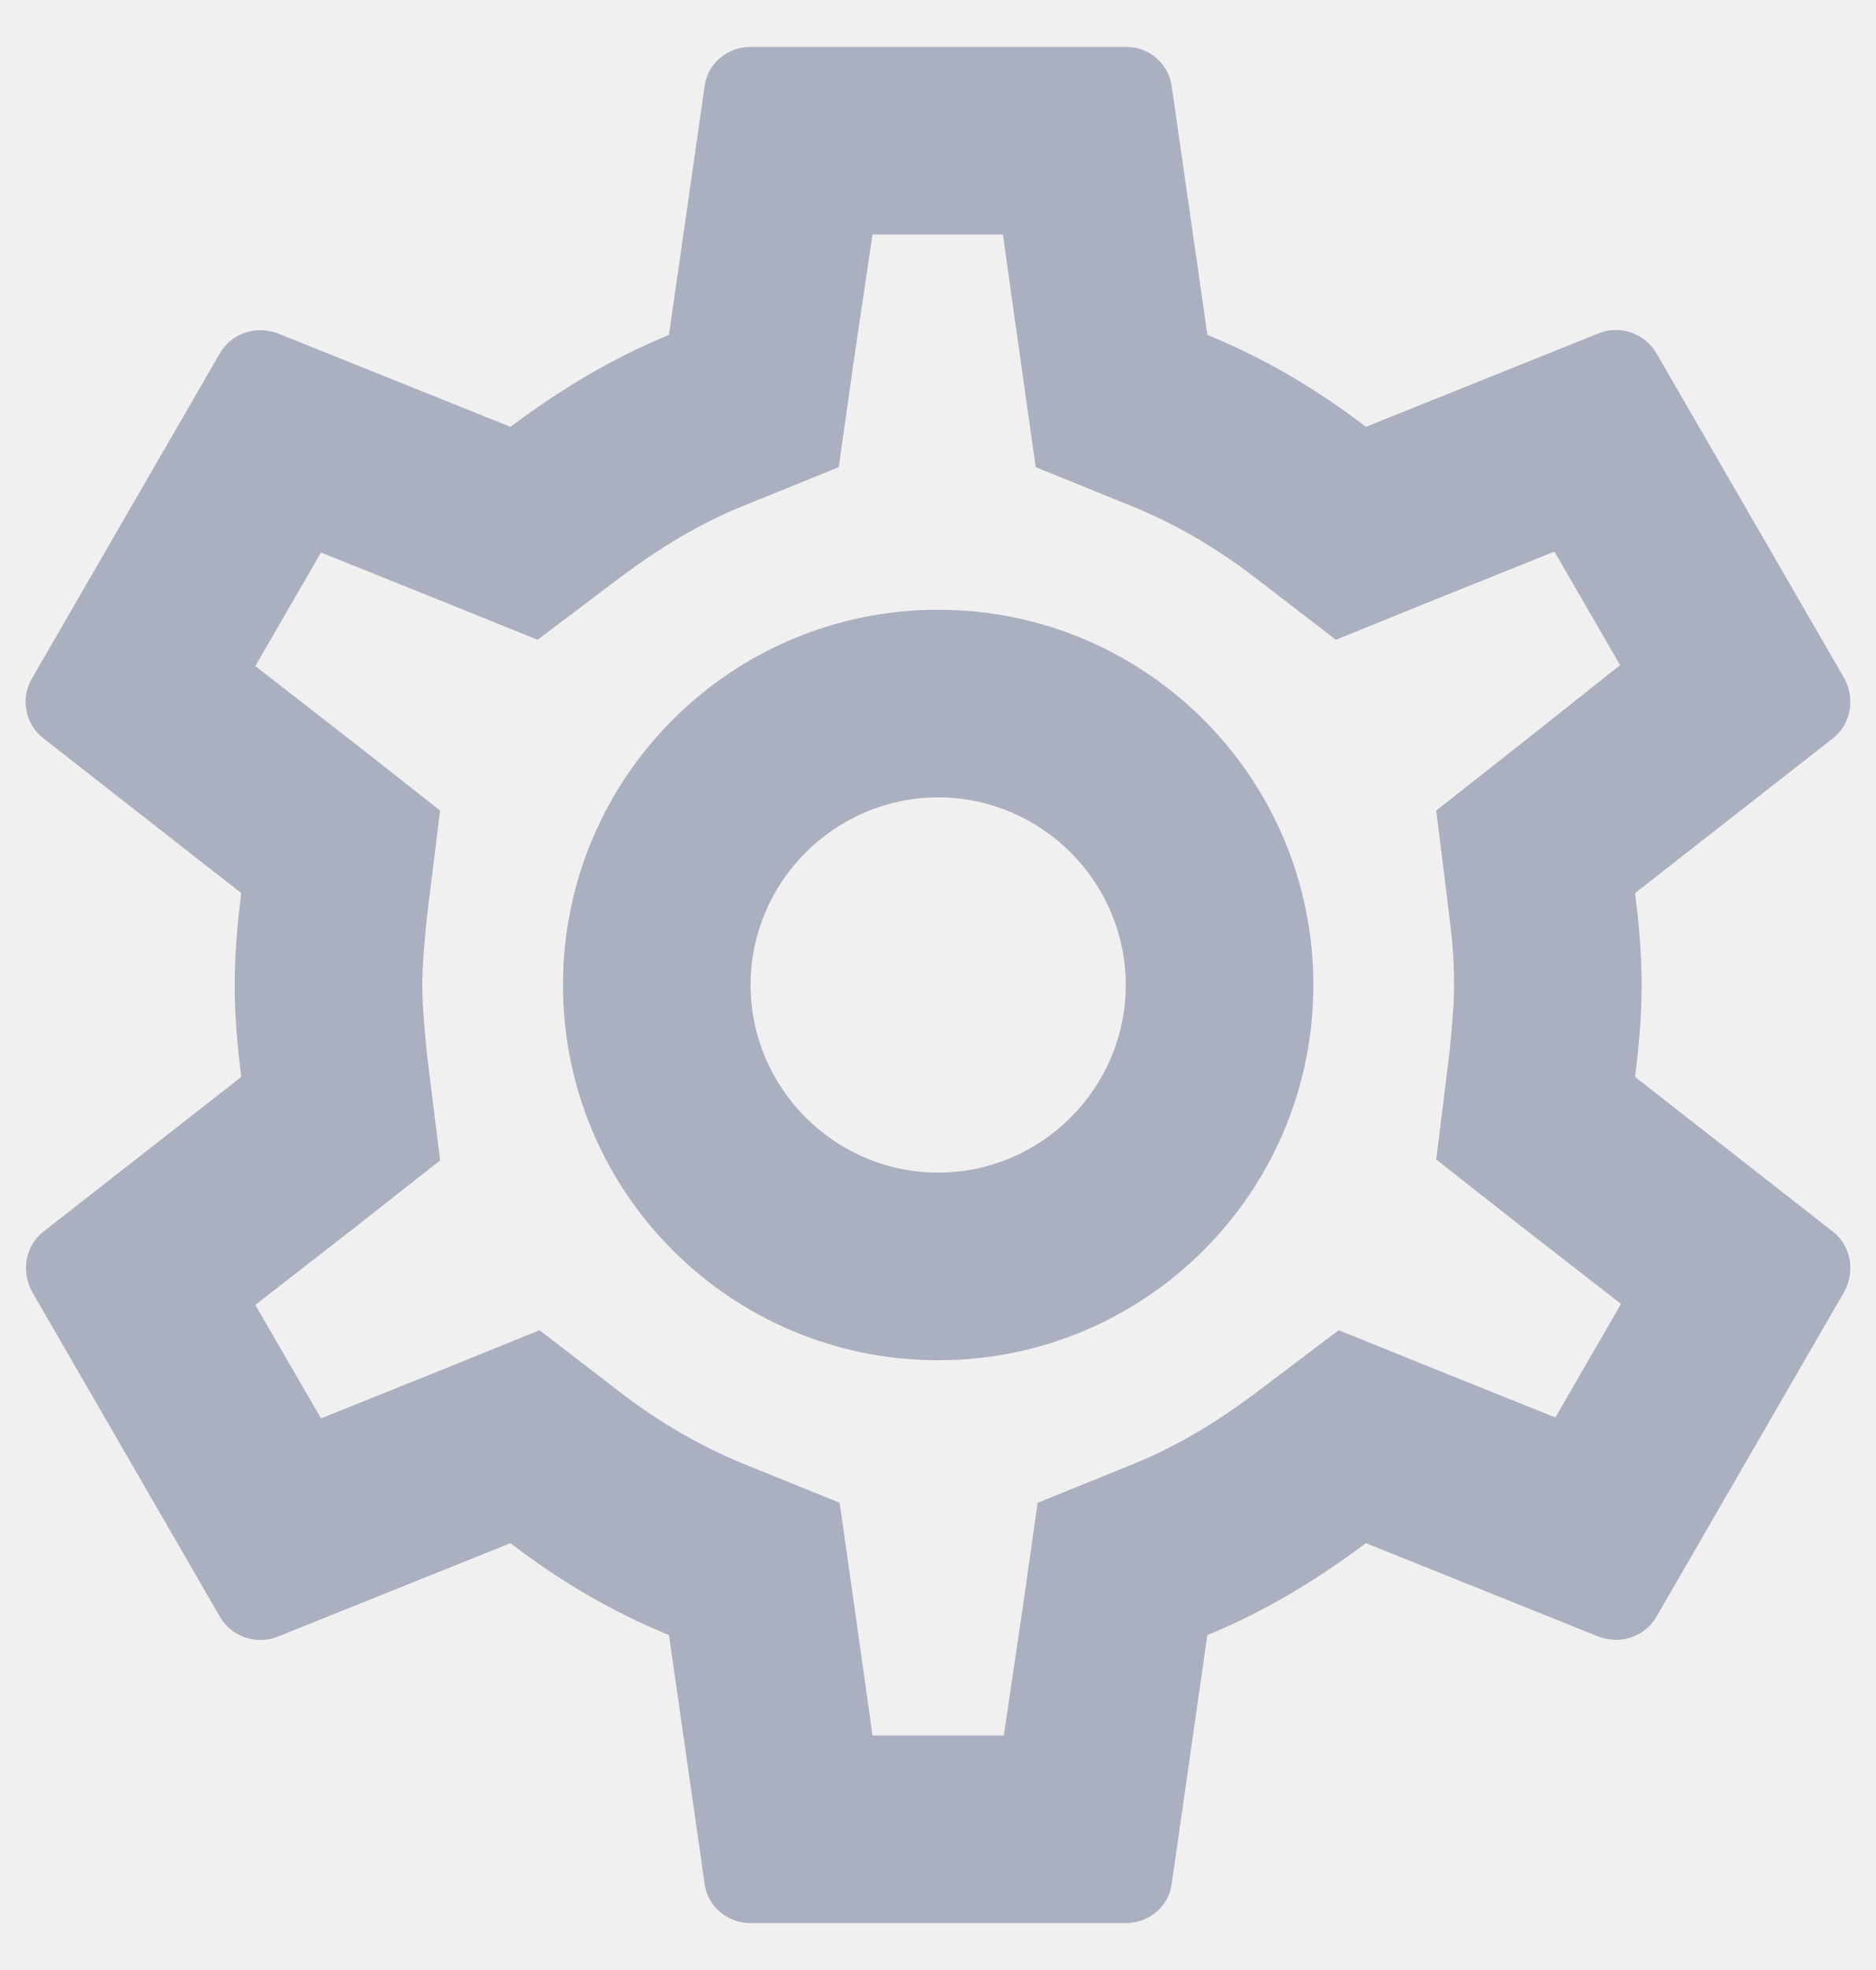
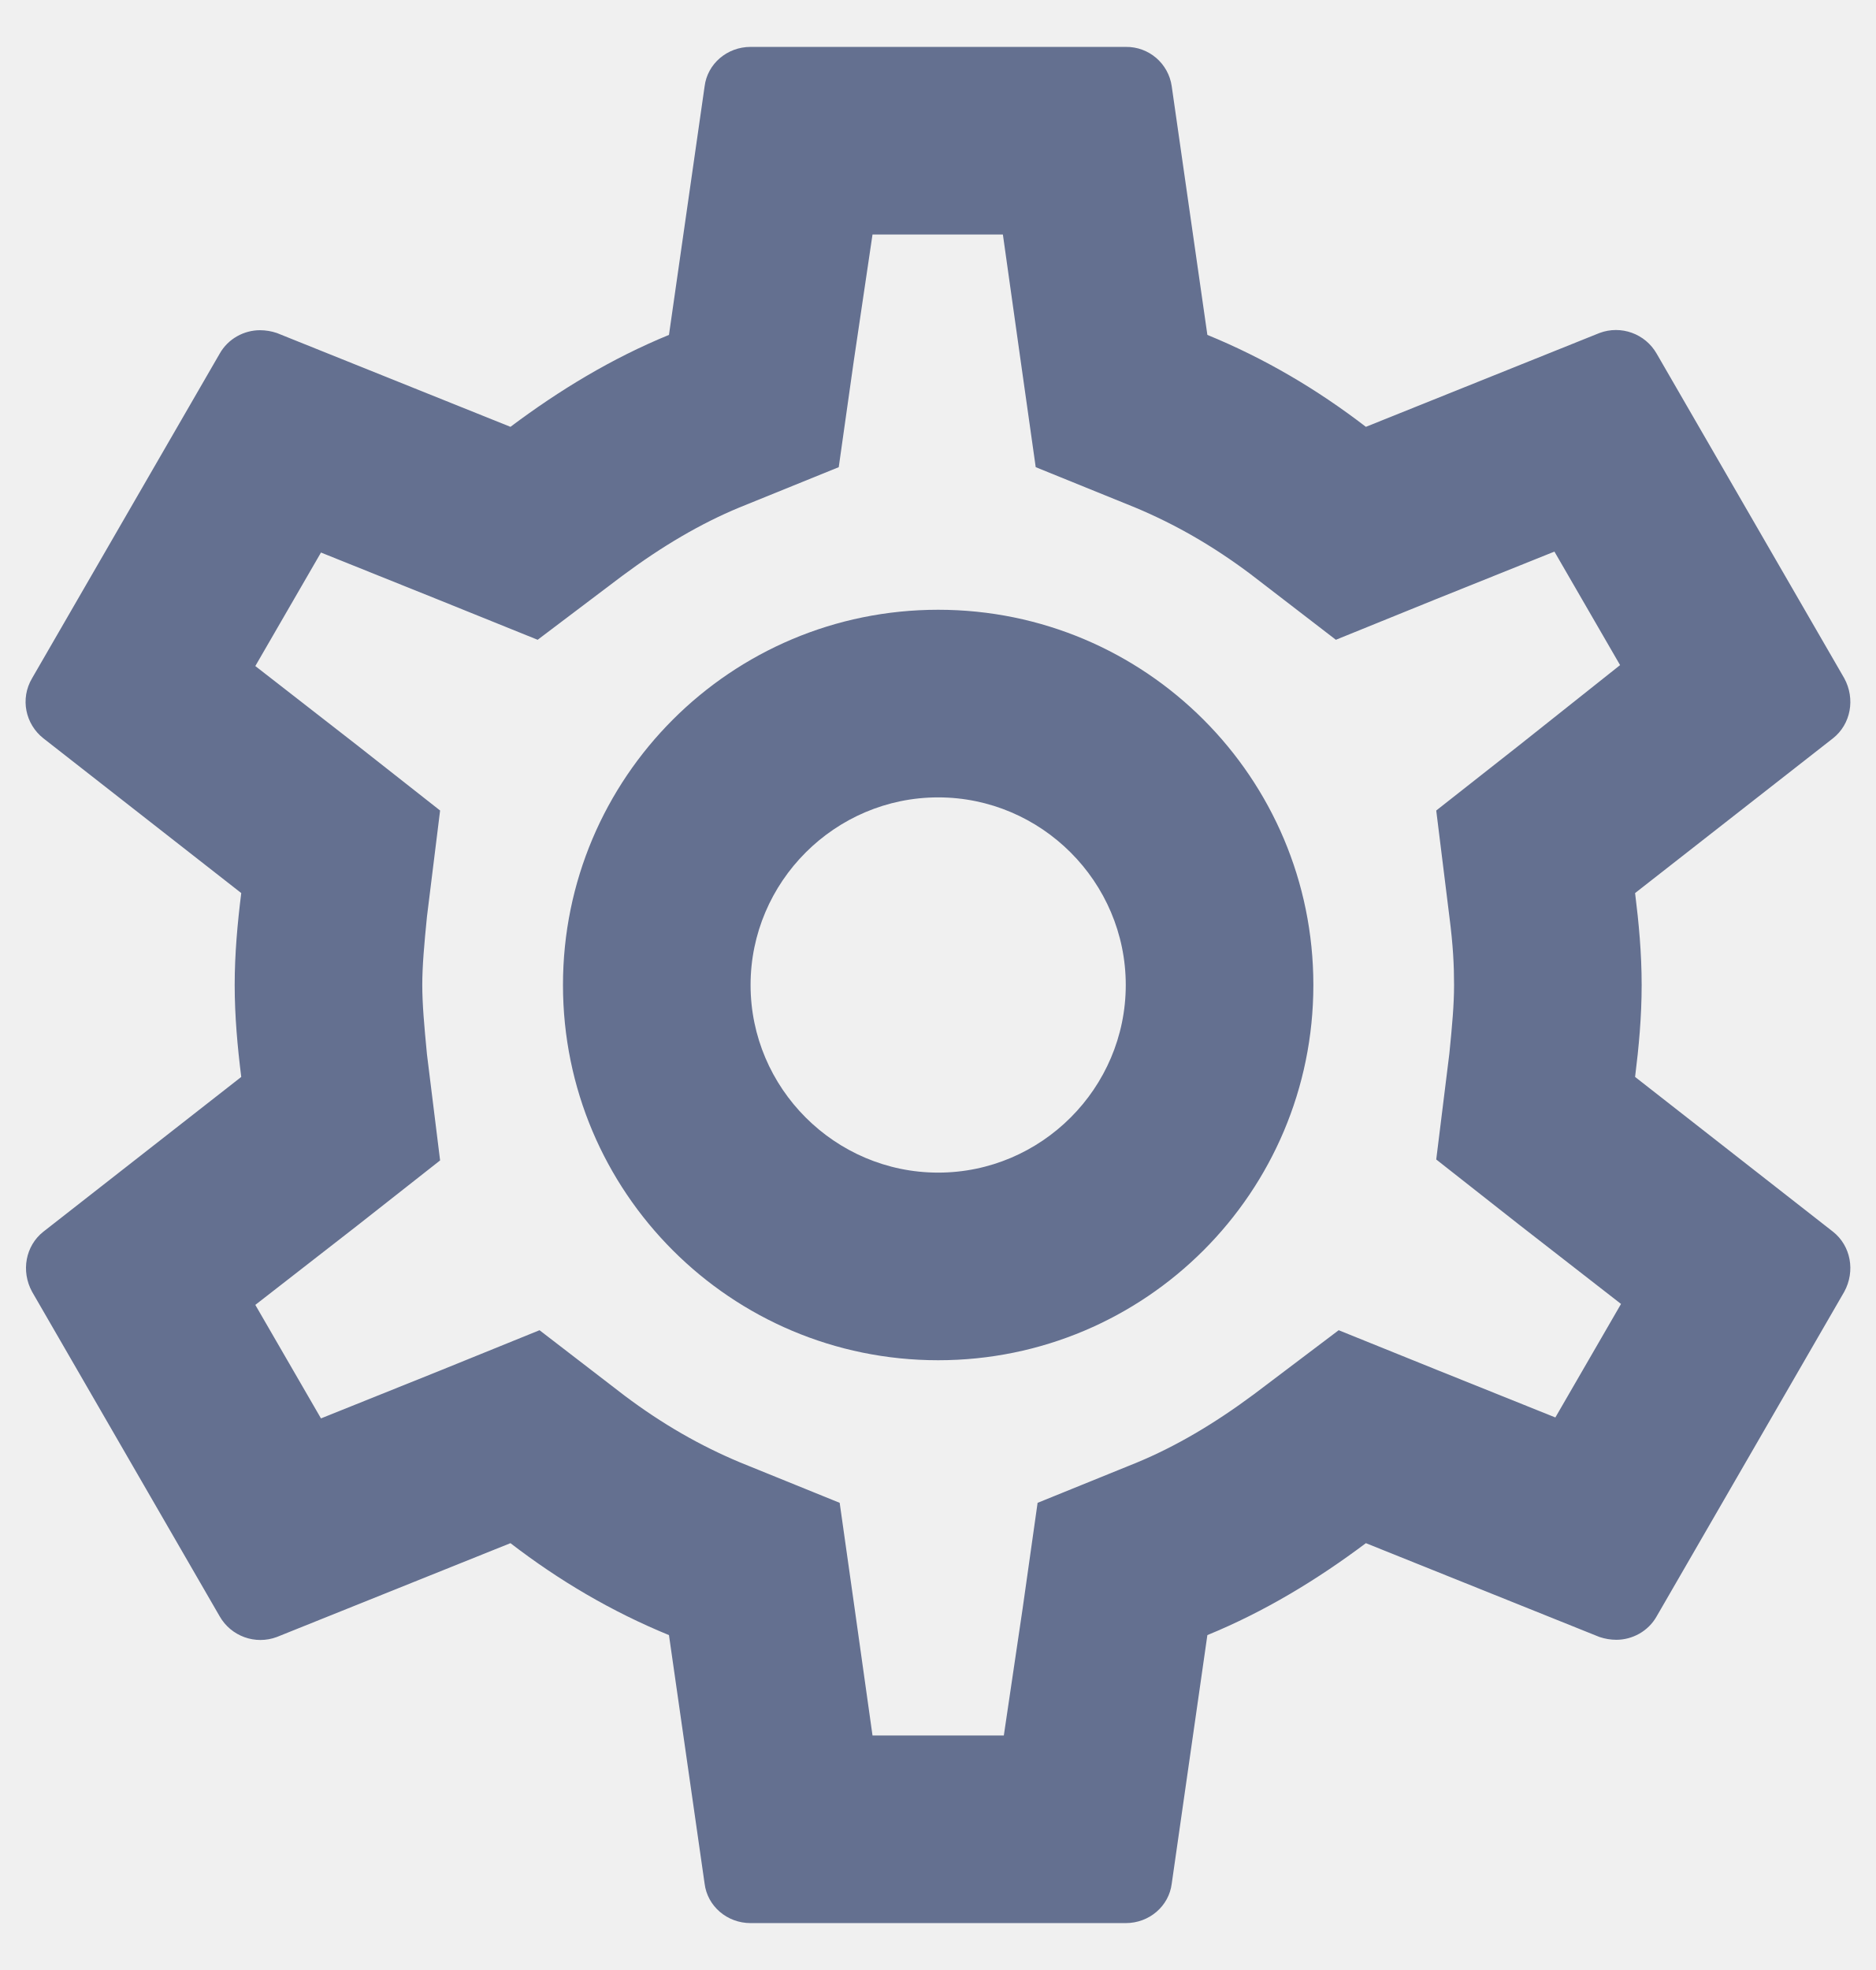
<svg xmlns="http://www.w3.org/2000/svg" xmlns:xlink="http://www.w3.org/1999/xlink" width="20" height="21">
  <defs>
    <path d="M19.432 12.98c.04-.32.07-.64.07-.98 0-.34-.03-.66-.07-.98l2.11-1.65c.19-.15.24-.42.12-.64l-2-3.46a.5.5 0 0 0-.61-.22l-2.49 1c-.52-.4-1.08-.73-1.69-.98l-.38-2.65a.488.488 0 0 0-.49-.42h-4c-.25 0-.46.18-.49.42l-.38 2.65c-.61.25-1.17.59-1.69.98l-2.49-1a.566.566 0 0 0-.18-.03c-.17 0-.34.09-.43.25l-2 3.46c-.13.22-.07.49.12.64l2.11 1.65c-.04.32-.07.65-.07.98 0 .33.03.66.07.98l-2.11 1.65c-.19.15-.24.42-.12.64l2 3.46a.5.5 0 0 0 .61.22l2.49-1c.52.4 1.08.73 1.69.98l.38 2.65c.03.24.24.42.49.42h4c.25 0 .46-.18.49-.42l.38-2.65c.61-.25 1.17-.59 1.69-.98l2.49 1c.06.02.12.03.18.03.17 0 .34-.09.43-.25l2-3.46c.12-.22.07-.49-.12-.64l-2.11-1.65zm-1.98-1.71c.04.31.05.52.05.73 0 .21-.02.43-.05.73l-.14 1.13.89.7 1.08.84-.7 1.21-1.27-.51-1.04-.42-.9.68c-.43.32-.84.56-1.25.73l-1.06.43-.16 1.13-.2 1.35h-1.4l-.19-1.35-.16-1.13-1.06-.43c-.43-.18-.83-.41-1.23-.71l-.91-.7-1.06.43-1.27.51-.7-1.21 1.08-.84.89-.7-.14-1.13c-.03-.31-.05-.54-.05-.74 0-.2.02-.43.05-.73l.14-1.13-.89-.7-1.08-.84.7-1.21 1.27.51 1.04.42.9-.68c.43-.32.84-.56 1.25-.73l1.06-.43.16-1.13.2-1.35h1.39l.19 1.35.16 1.13 1.06.43c.43.18.83.41 1.23.71l.91.7 1.06-.43 1.27-.51.7 1.21-1.07.85-.89.7.14 1.13zM12.002 8c-2.21 0-4 1.79-4 4s1.79 4 4 4 4-1.79 4-4-1.79-4-4-4zm0 6c-1.1 0-2-.9-2-2s.9-2 2-2 2 .9 2 2-.9 2-2 2z" id="settings" />
  </defs>
  <g transform="translate(-2 -1.5)" fill="none" fill-rule="evenodd">
    <mask id="settingsMask" fill="#fff">
      <use xlink:href="#settings" />
    </mask>
-     <g class="mask" mask="url(#settingsMask)" fill="#647090" opacity=".497">
+     <g class="mask" mask="url(#settingsMask)" fill="#647090">
      <path d="M0 0h24v24H0z" />
    </g>
  </g>
</svg>
